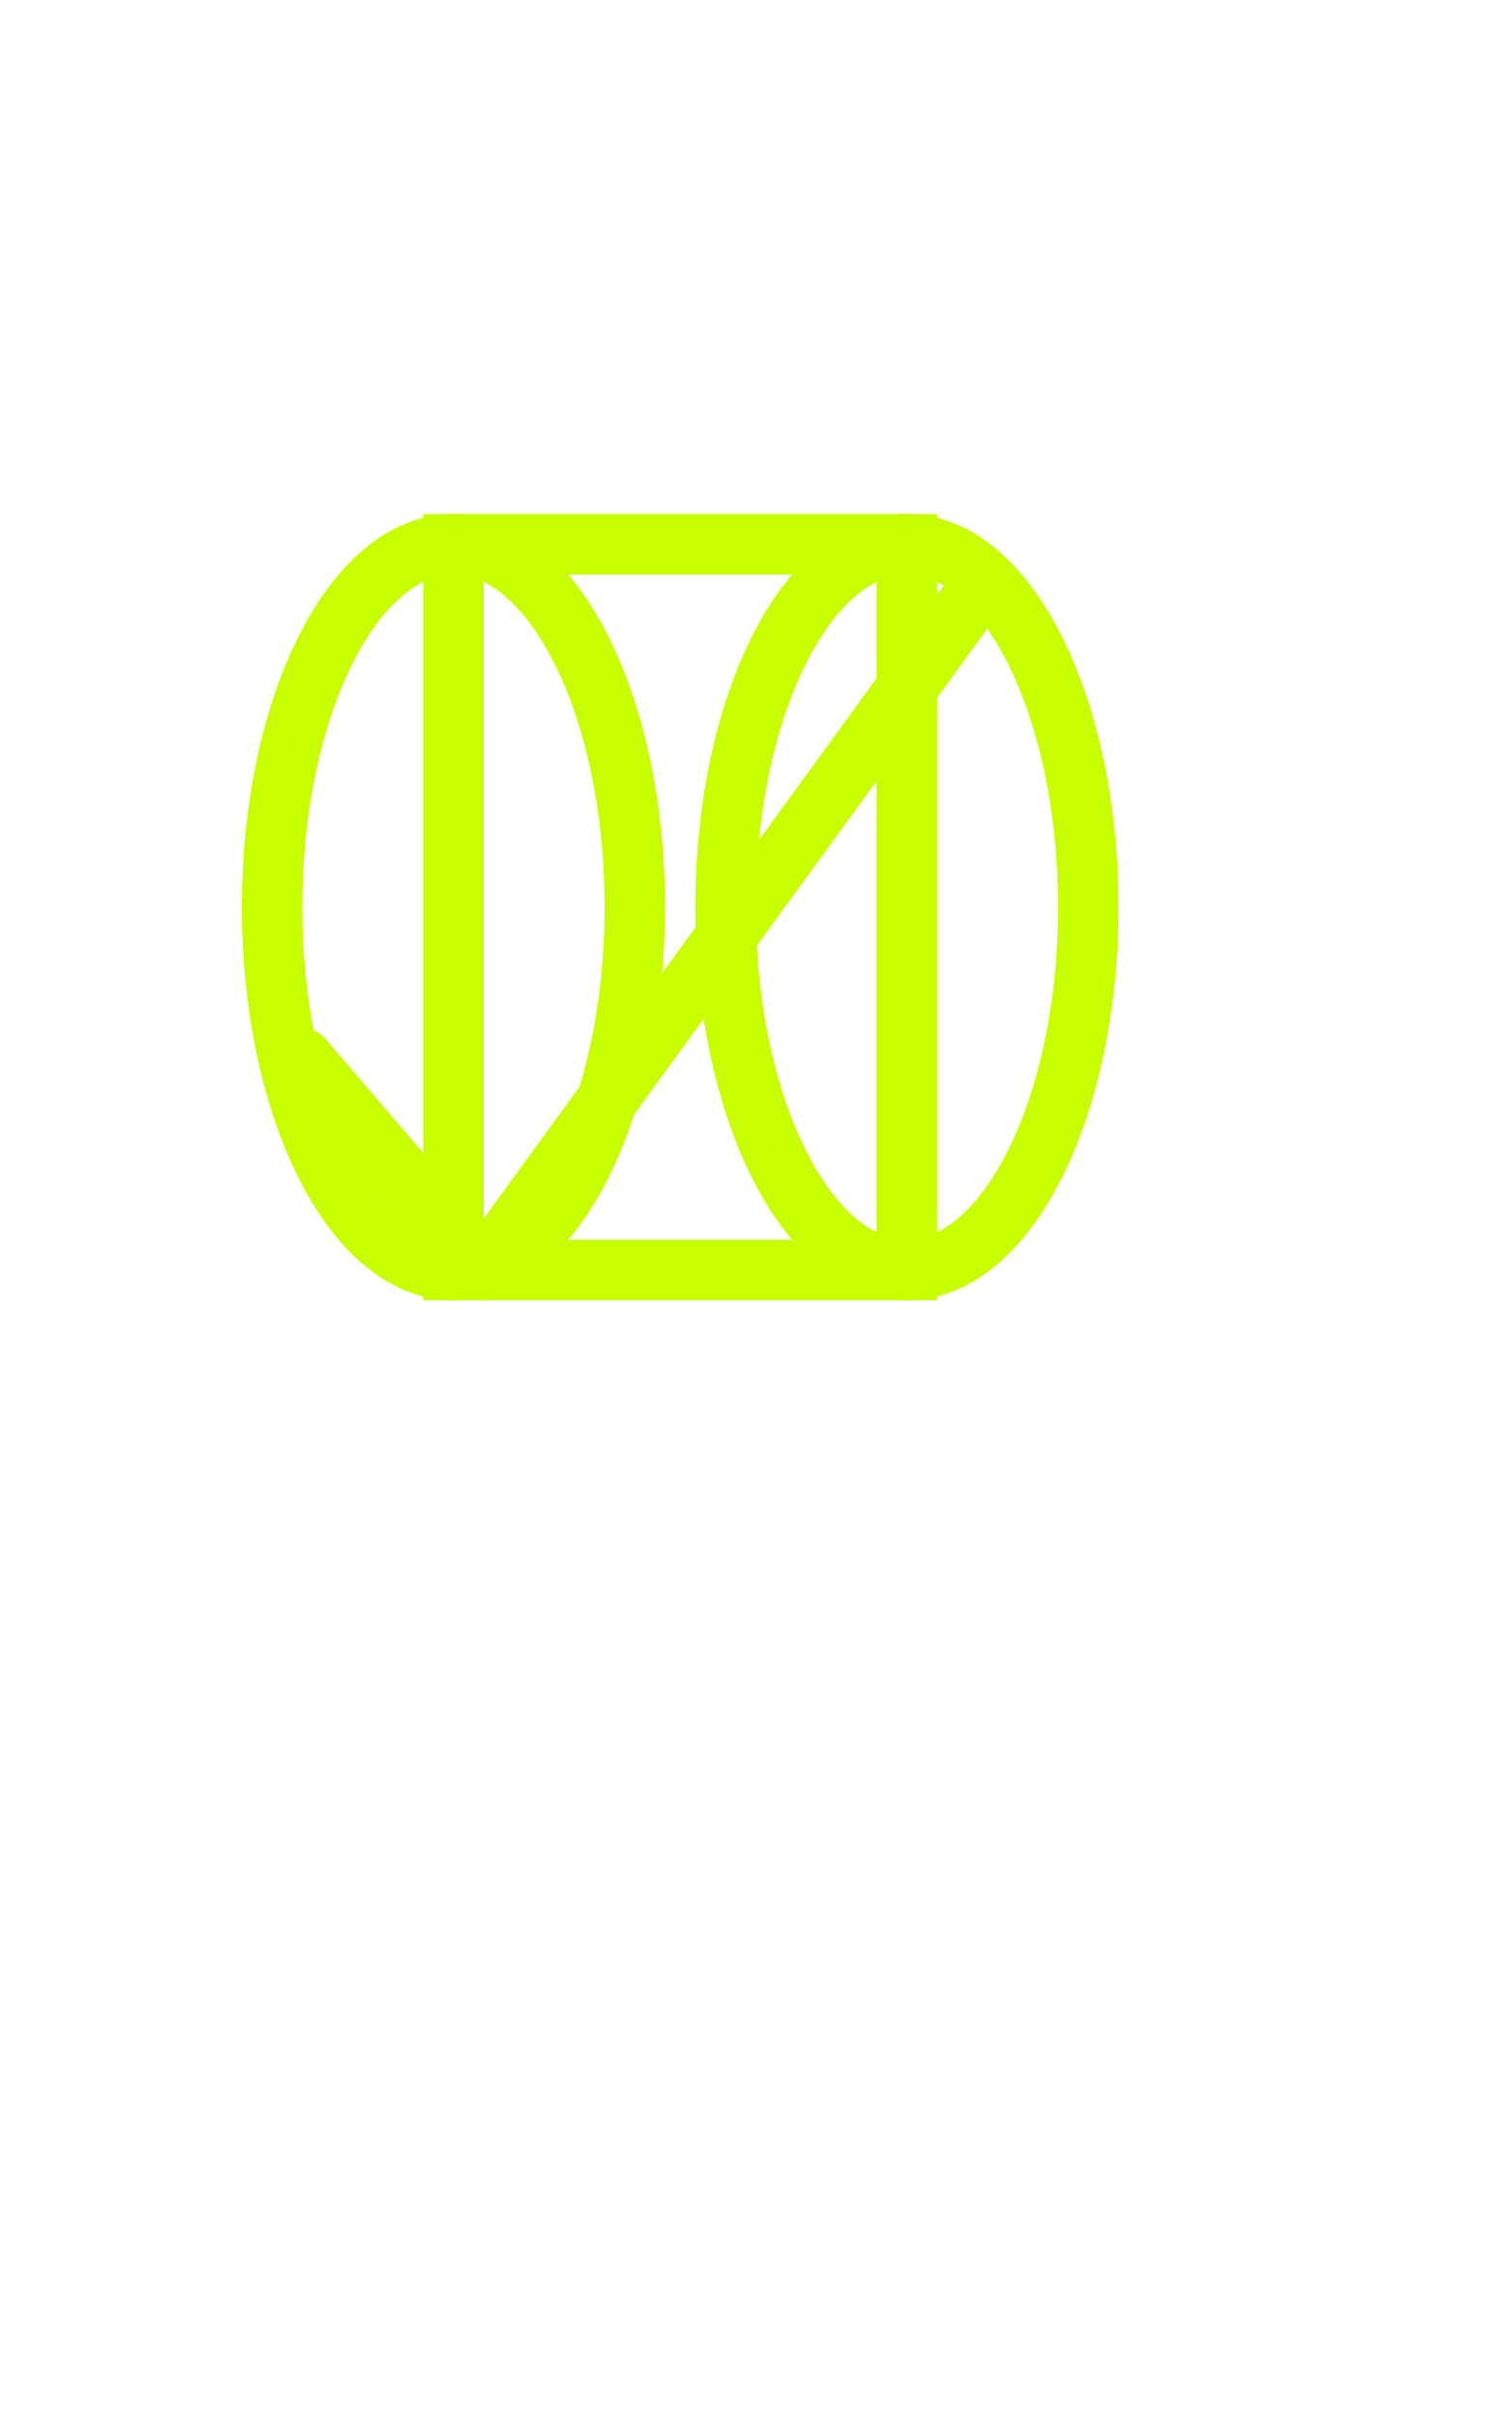
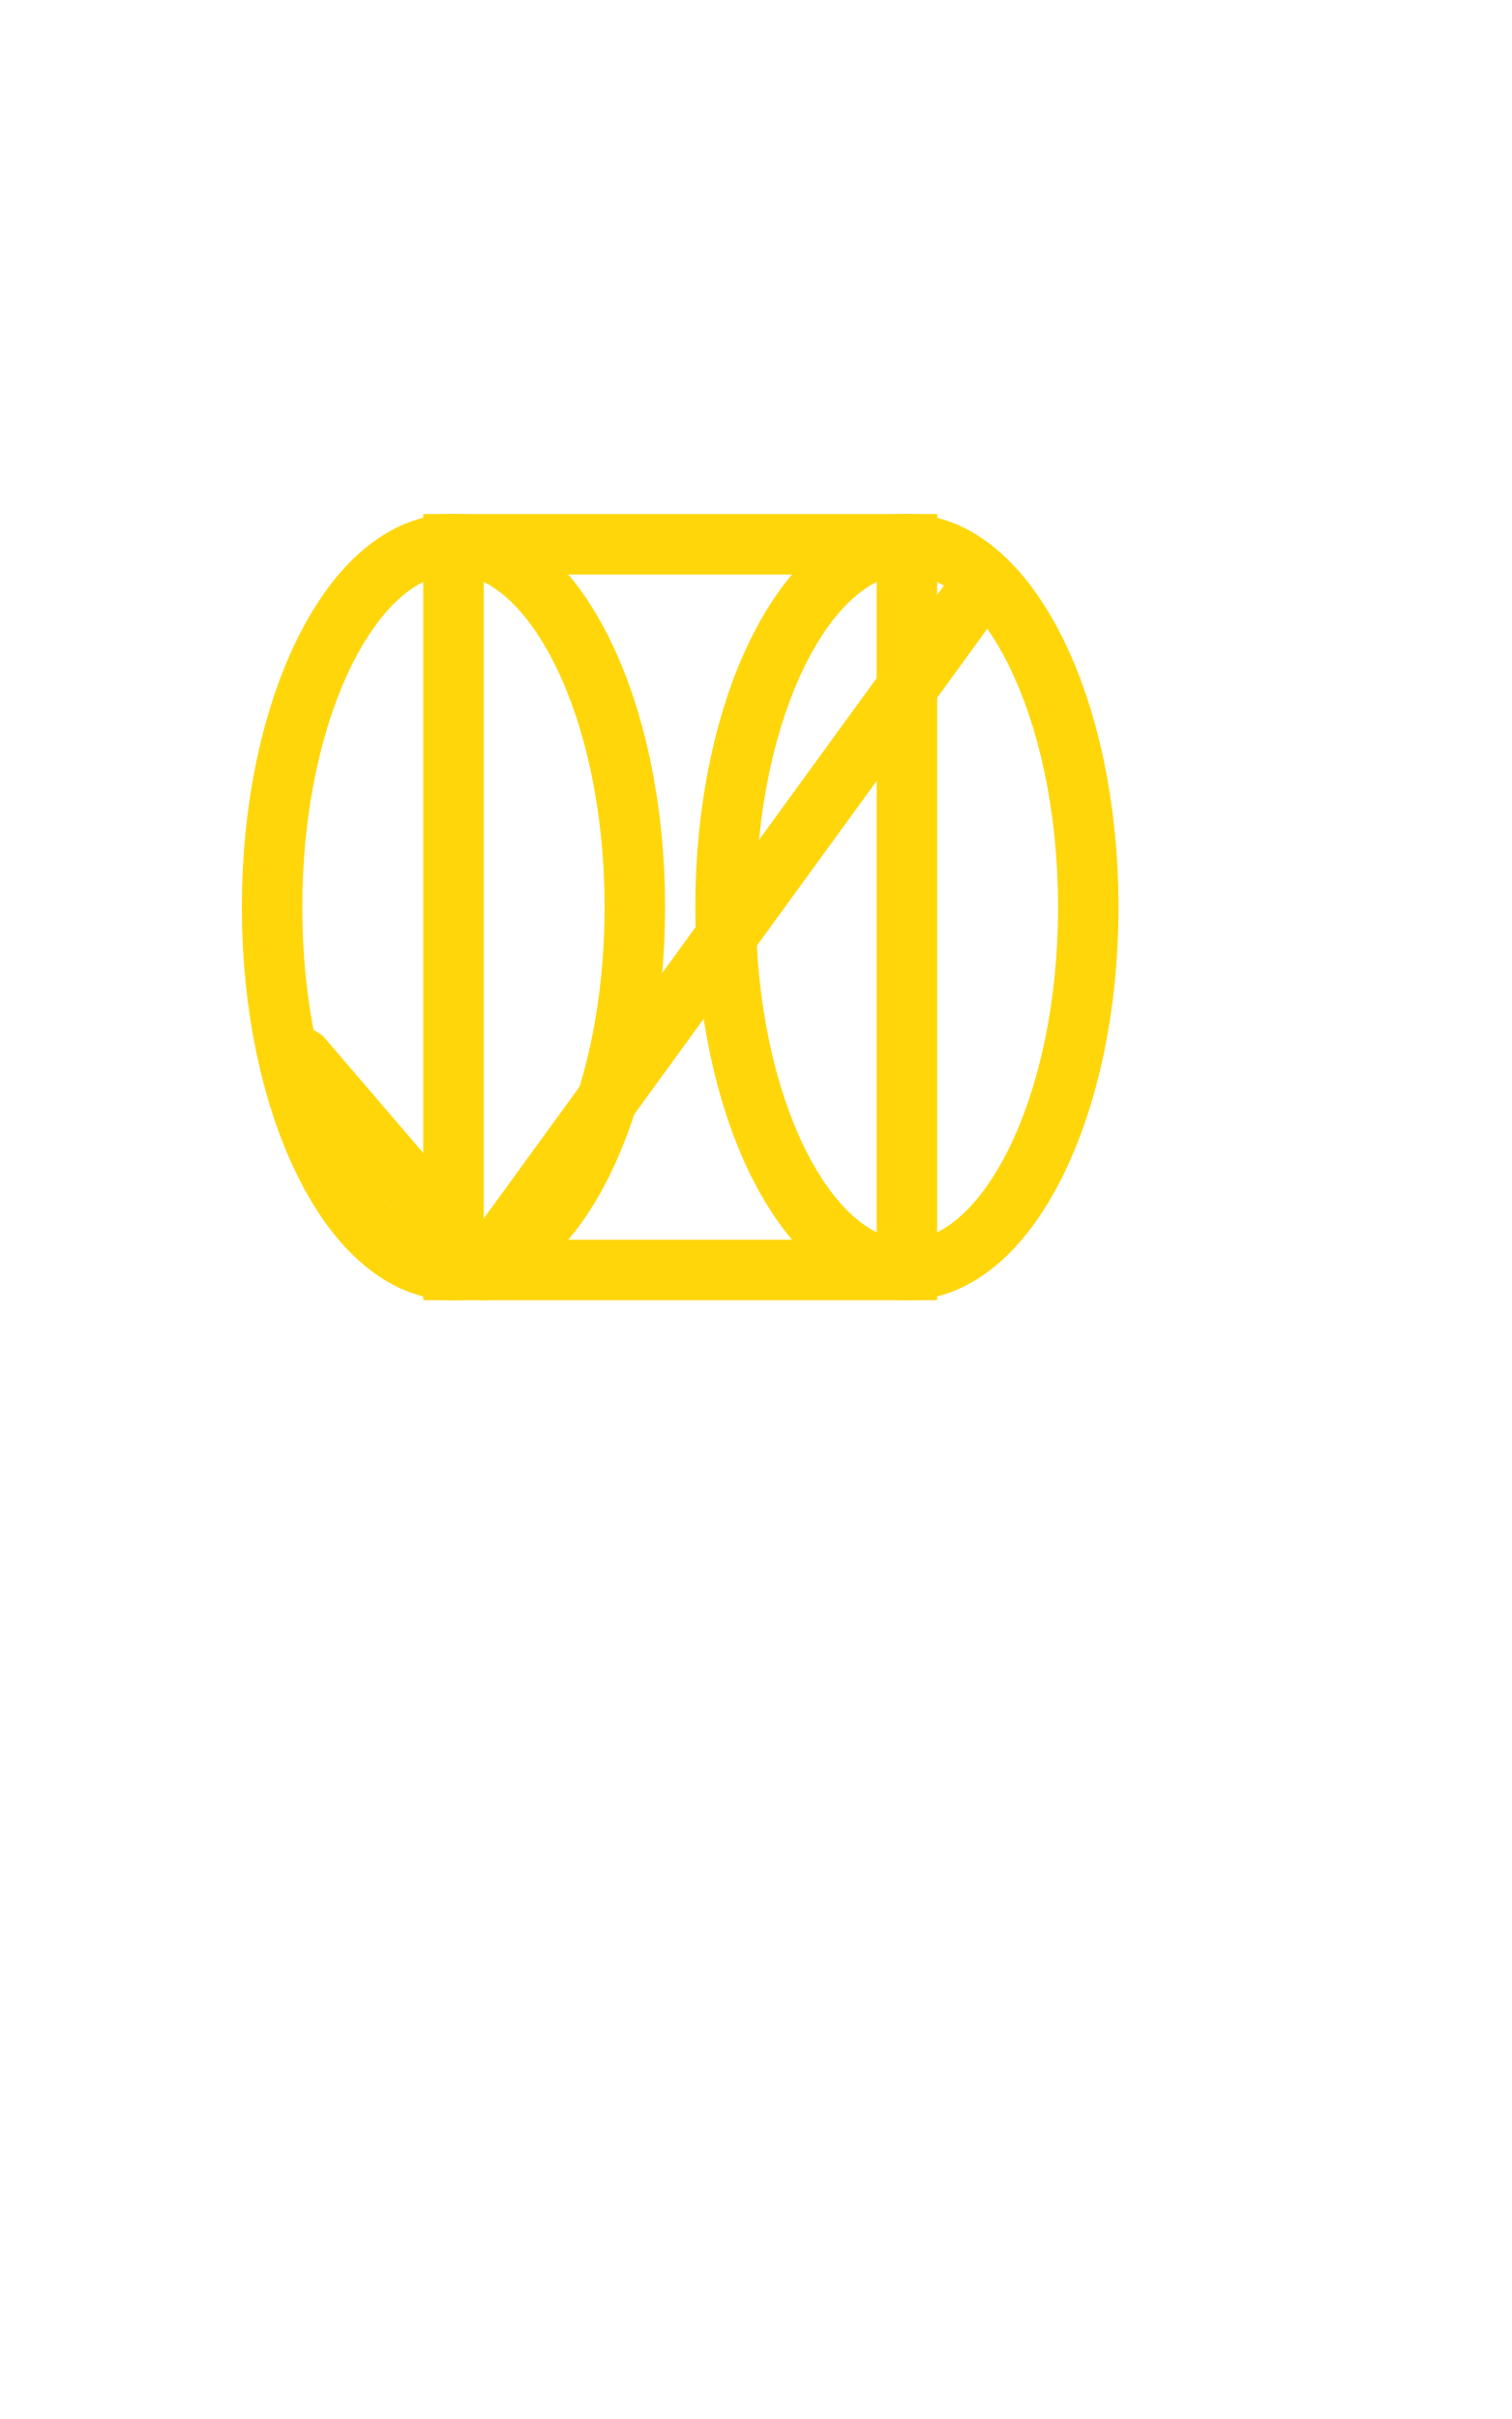
<svg xmlns="http://www.w3.org/2000/svg" viewBox="0 0 50 80">
  <style>
-     .logo-icon { stroke: #C8FF00; stroke-width: 2; fill: none; }
+     .logo-icon { stroke: #FFD60A; stroke-width: 2; fill: none; }
  </style>
  <g transform="translate(0, 0)">
    <ellipse cx="15" cy="30" rx="6" ry="12" class="logo-icon" />
    <ellipse cx="30" cy="30" rx="6" ry="12" class="logo-icon" />
    <rect x="15" y="18" width="15" height="24" class="logo-icon" />
    <path d="M 10 35 L 16 42 L 32 20" class="logo-icon" stroke-linecap="round" stroke-linejoin="round" stroke-width="3" />
  </g>
</svg>
